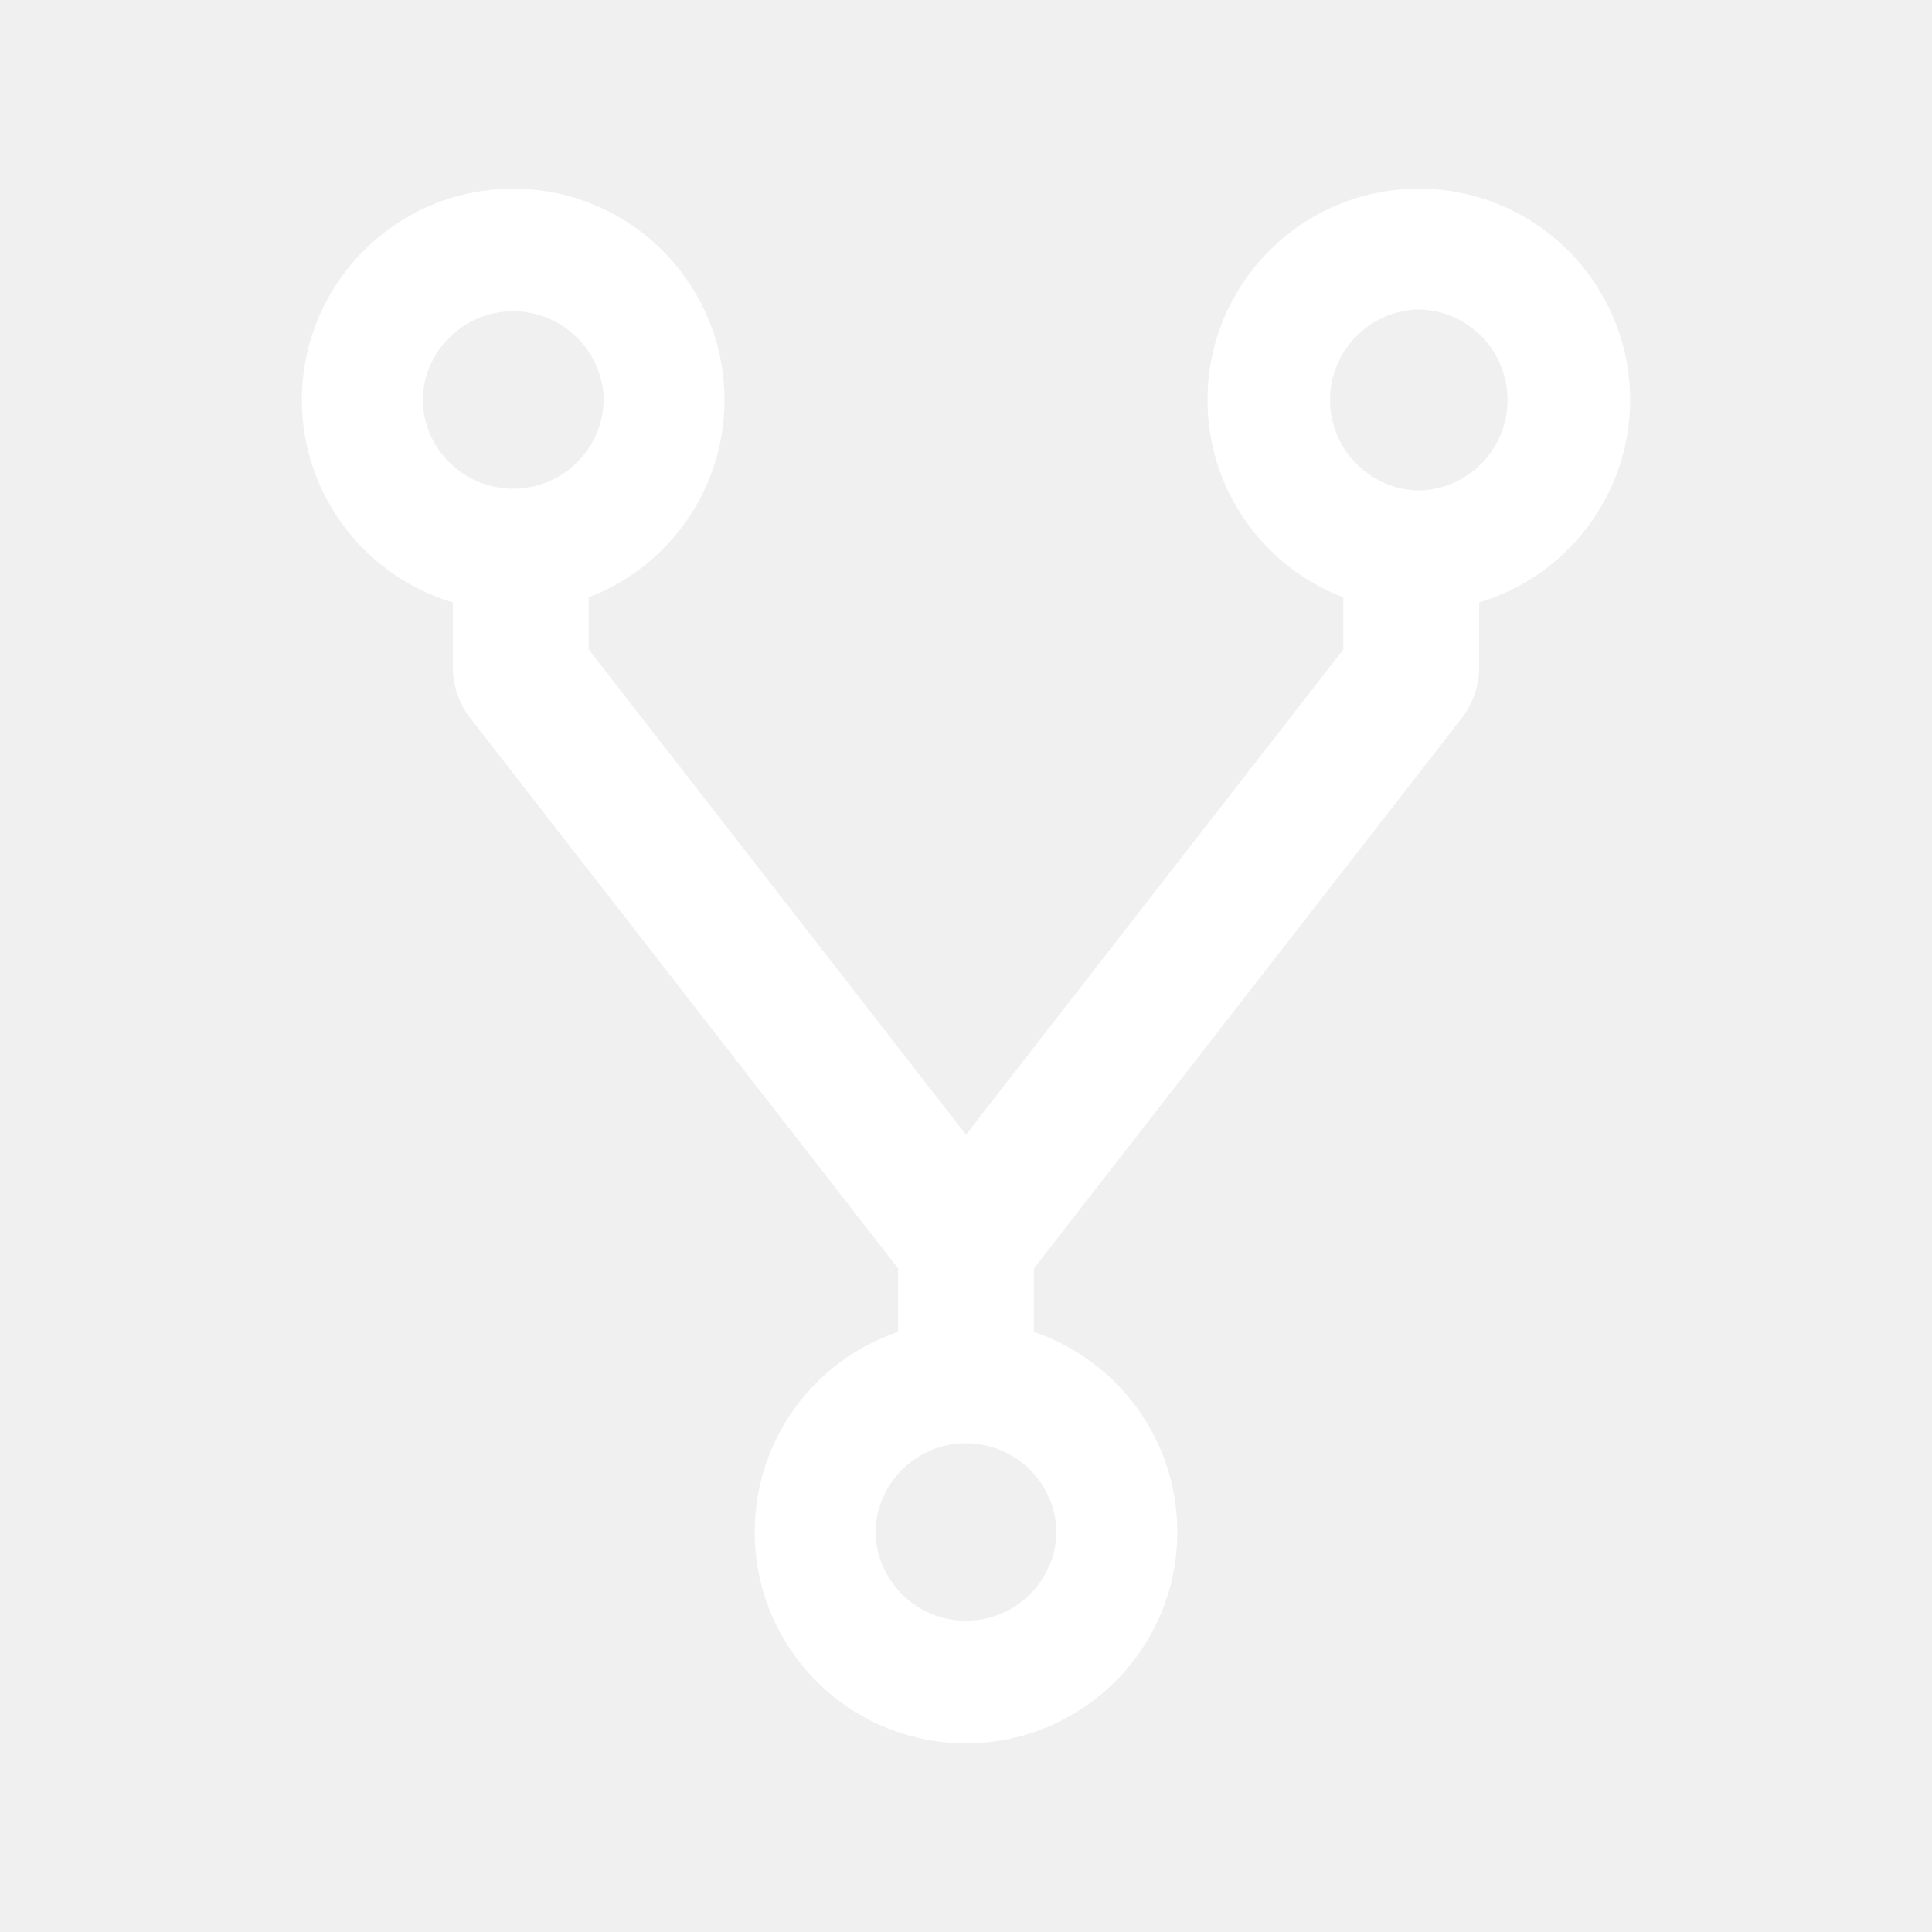
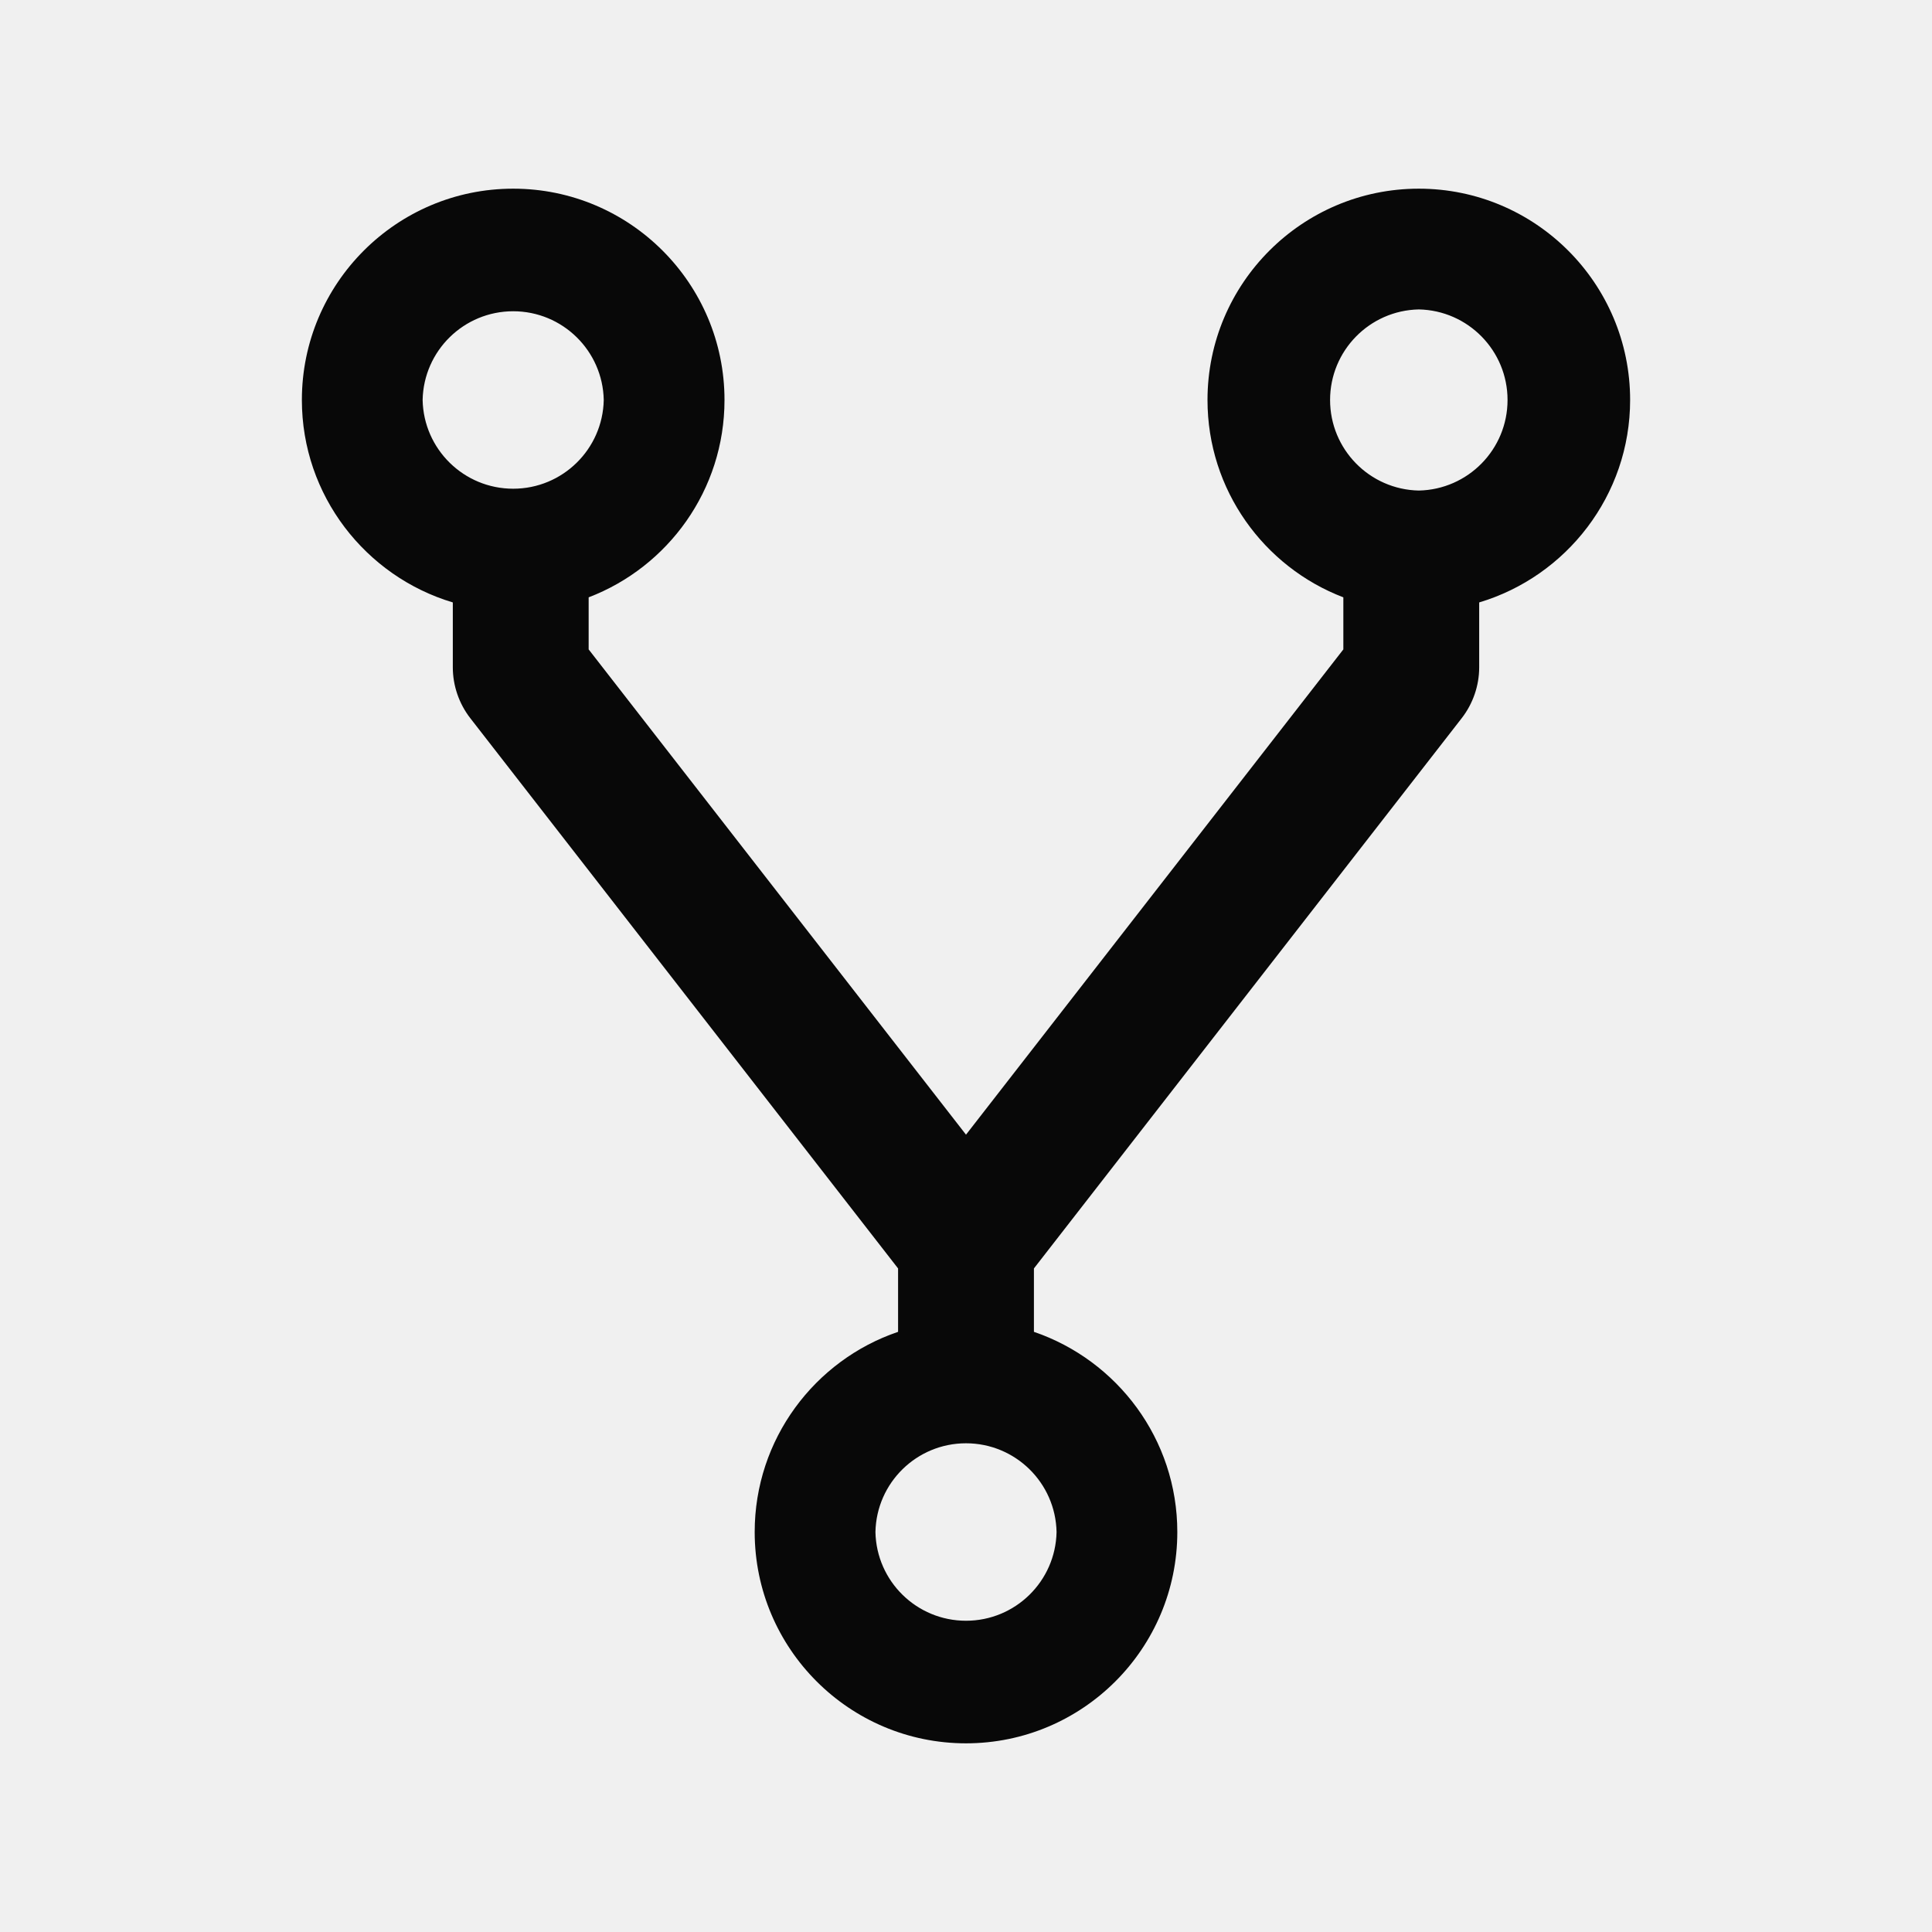
- <svg xmlns="http://www.w3.org/2000/svg" fill="#ffffff" width="100%" height="100%" viewBox="0 0 1024 1024" class="icon">
+ <svg xmlns="http://www.w3.org/2000/svg" fill="#080808" width="100%" height="100%" viewBox="0 0 1024 1024" class="icon">
  <path d="M752 100c-61.8 0-112 50.2-112 112 0 47.7 29.9 88.5 72 104.6v27.6L512 601.4 312 344.2v-27.6c42.1-16.1 72-56.9 72-104.6 0-61.8-50.2-112-112-112s-112 50.2-112 112c0 50.6 33.8 93.5 80 107.3v34.4c0 9.7 3.3 19.3 9.3 27L476 672.3v33.6c-44.2 15-76 56.9-76 106.1 0 61.8 50.2 112 112 112s112-50.2 112-112c0-49.2-31.8-91-76-106.1v-33.6l226.7-291.6c6-7.7 9.3-17.3 9.3-27v-34.4c46.2-13.8 80-56.7 80-107.3 0-61.8-50.2-112-112-112zM224 212a48.01 48.01 0 0 1 96 0 48.01 48.01 0 0 1-96 0zm336 600a48.01 48.01 0 0 1-96 0 48.01 48.01 0 0 1 96 0zm192-552a48.01 48.01 0 0 1 0-96 48.01 48.01 0 0 1 0 96z" />
</svg>
